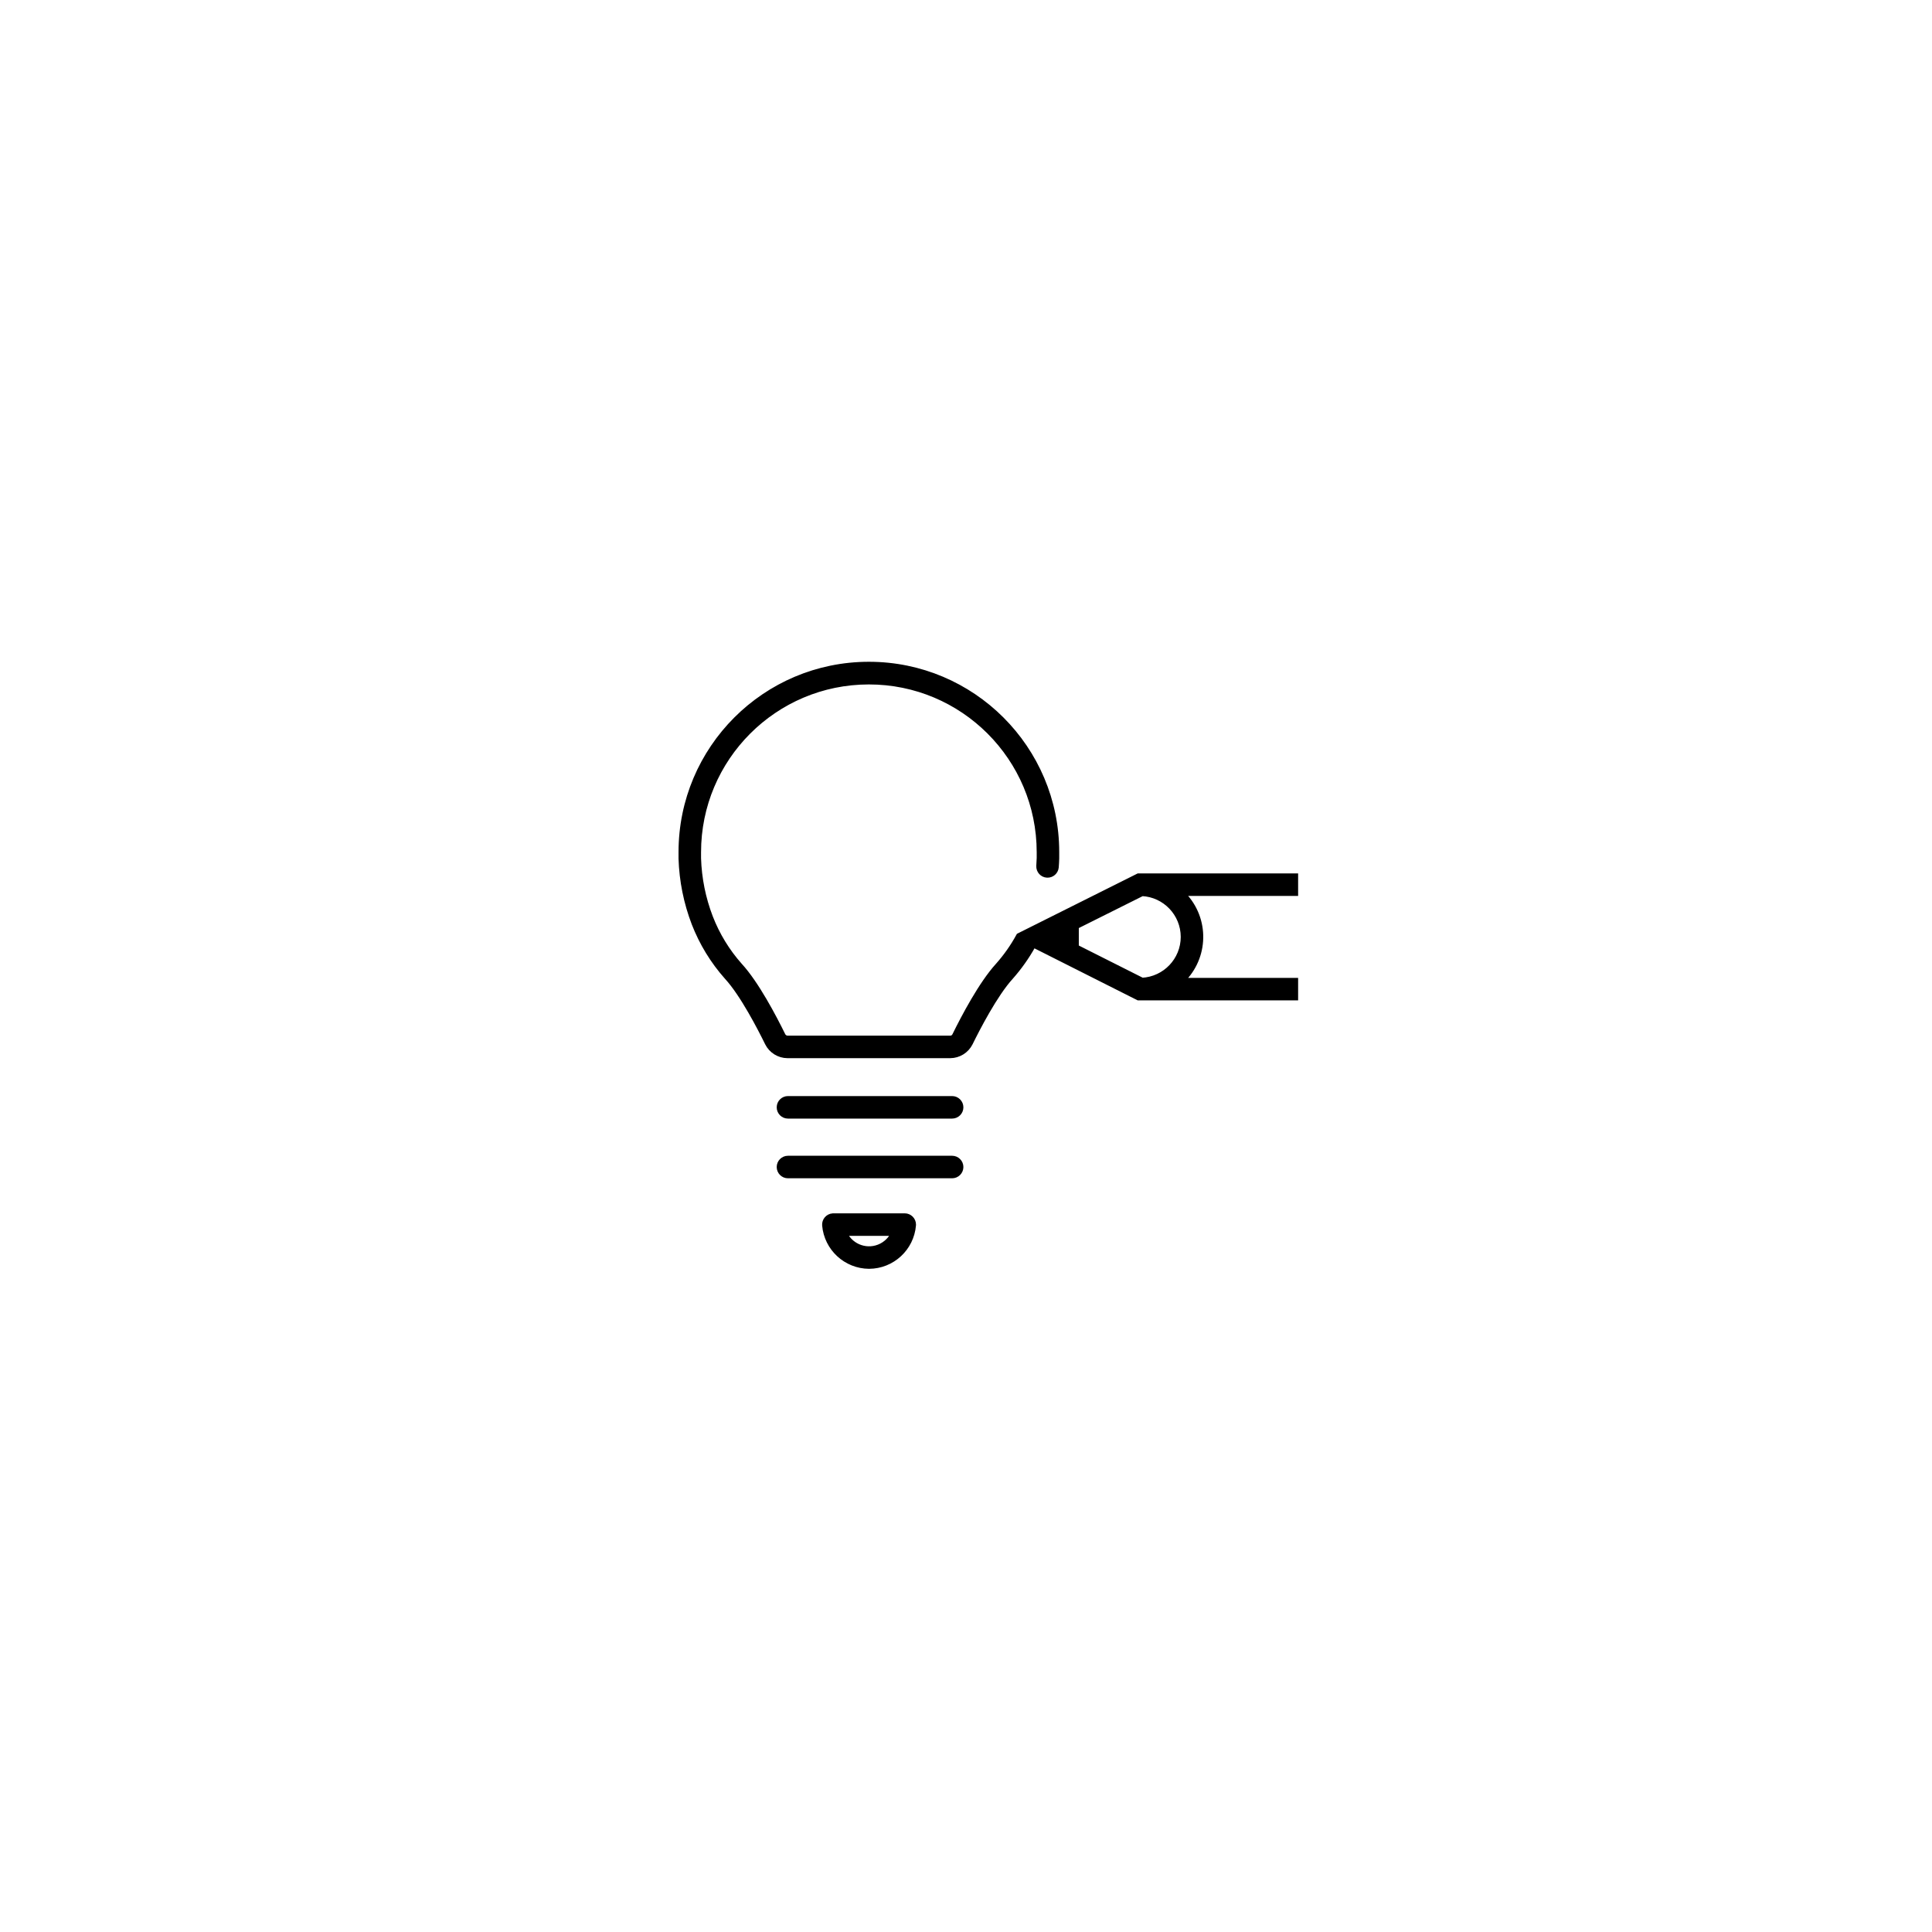
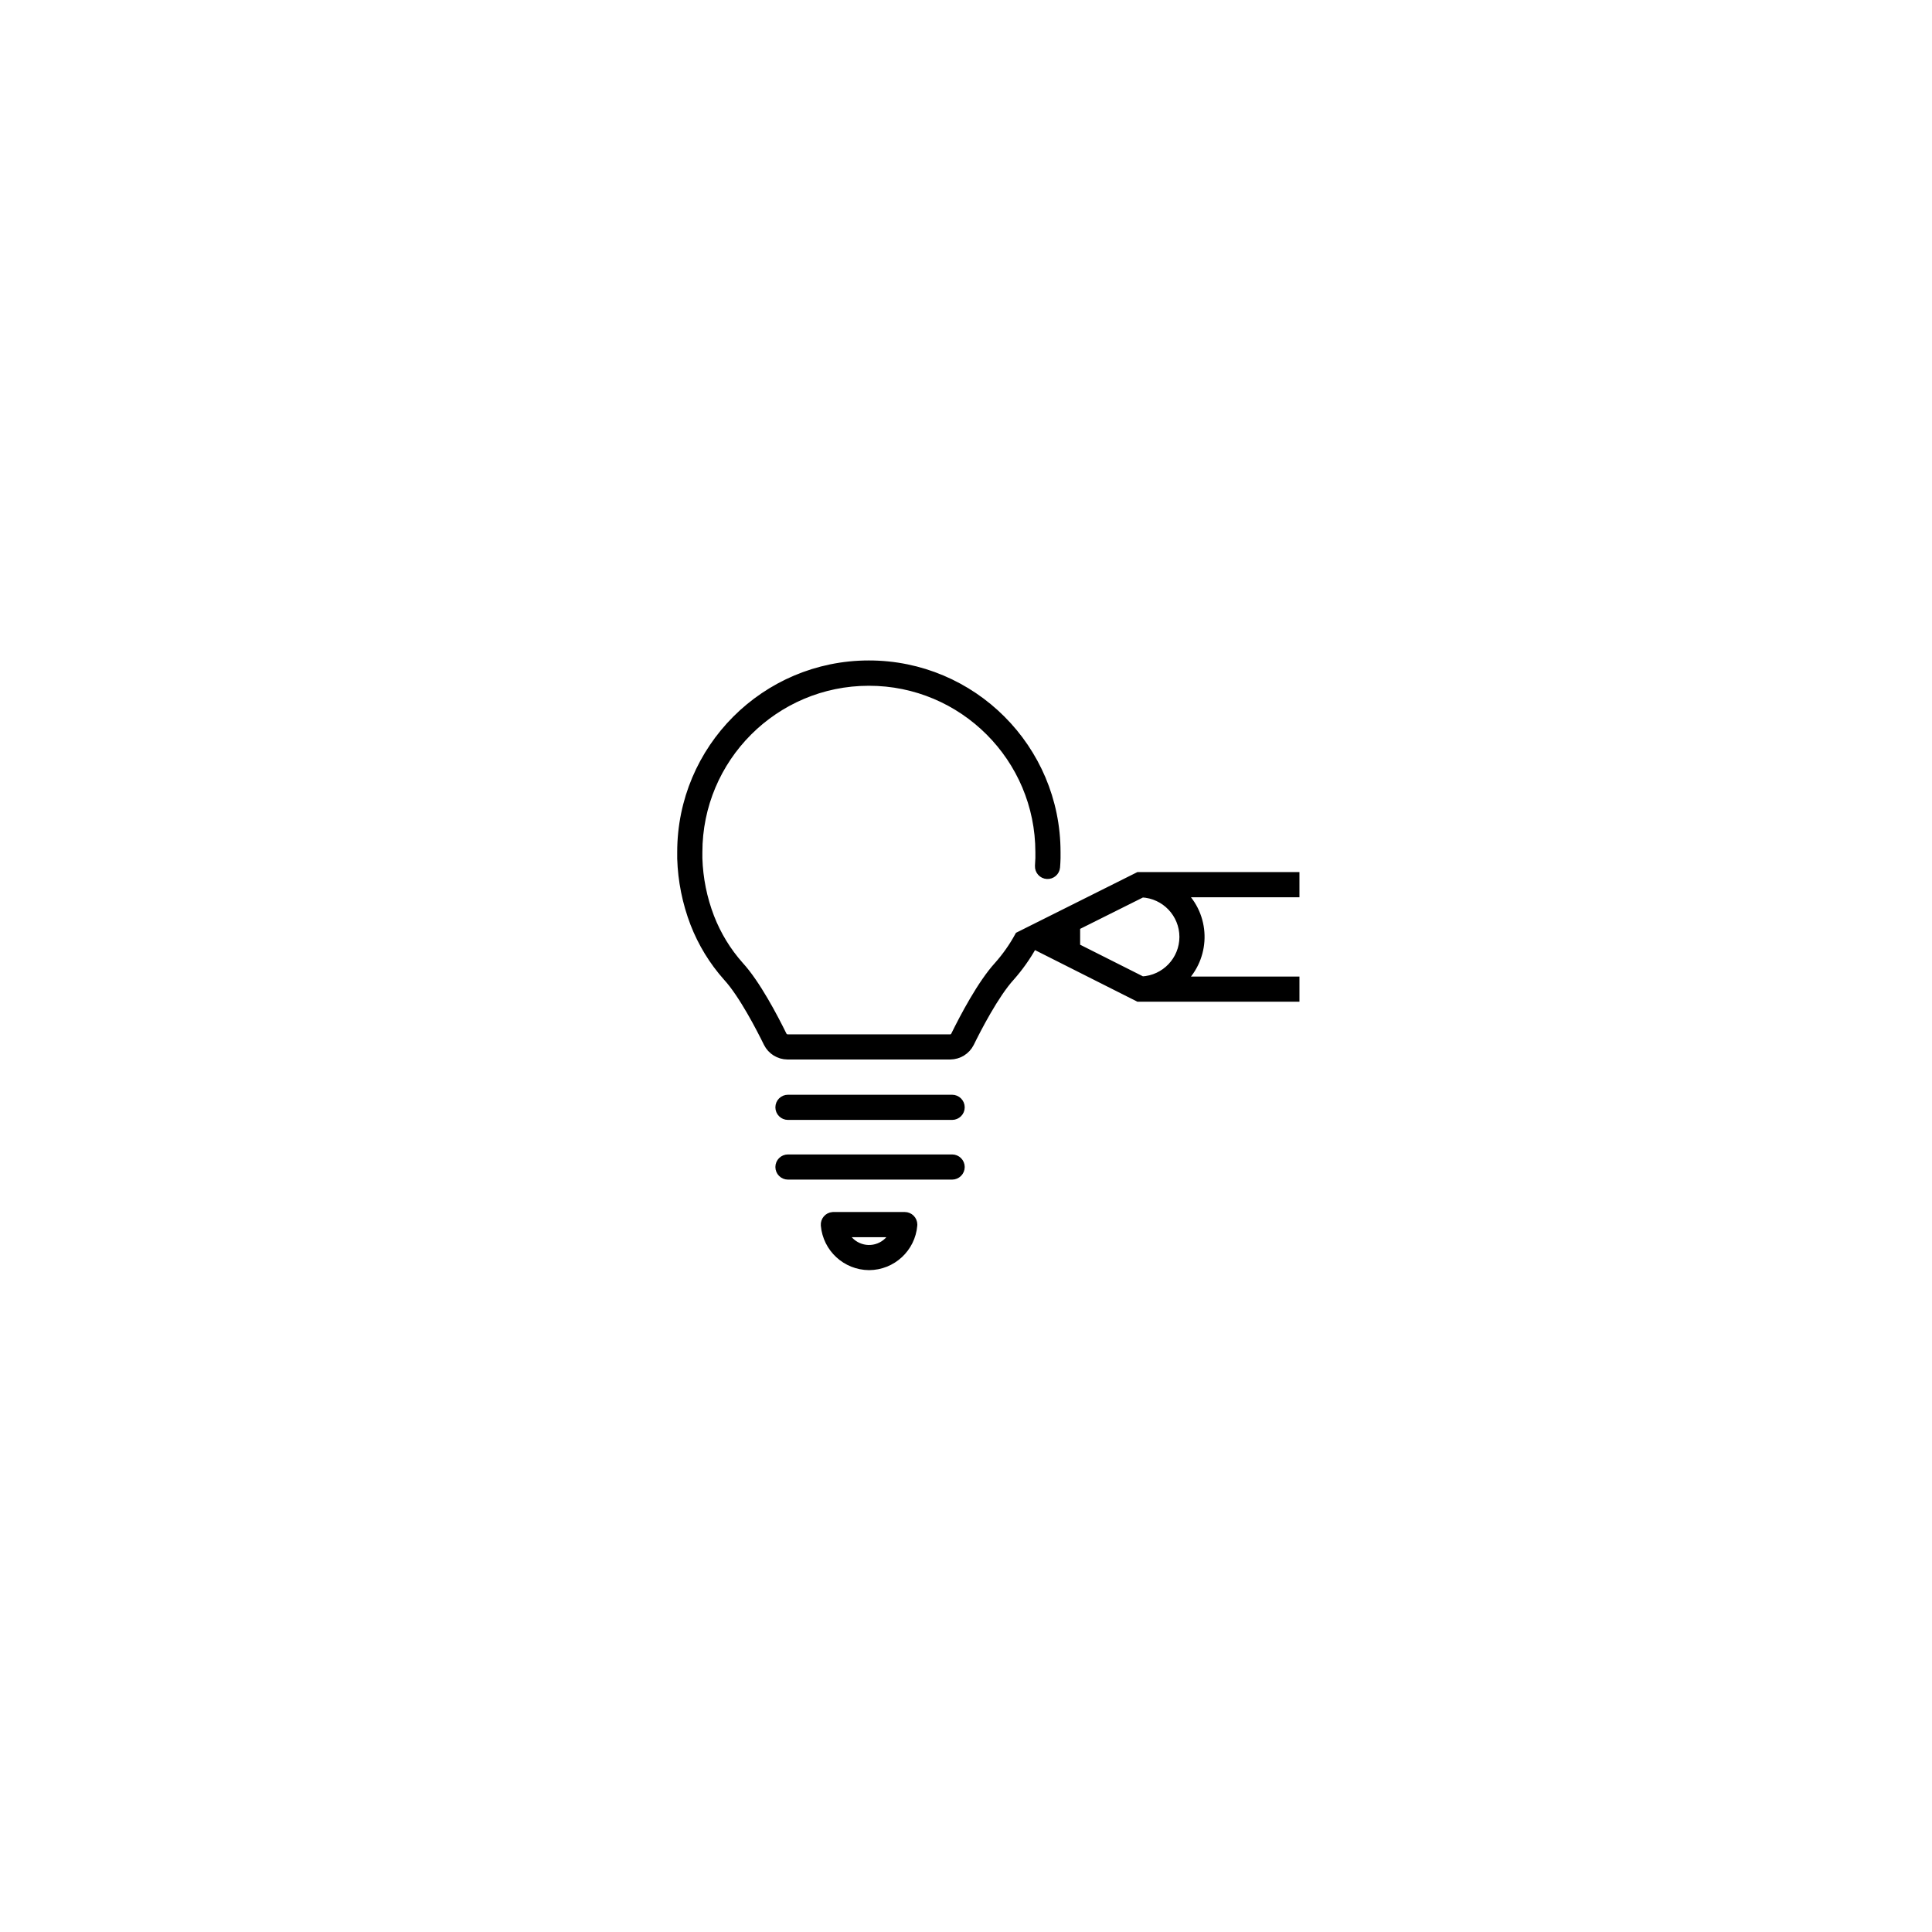
<svg xmlns="http://www.w3.org/2000/svg" width="70" height="70" xml:space="preserve" overflow="hidden">
  <g transform="translate(-291 -211)">
    <g>
      <g>
-         <path d="M322.489 256.834C321.673 256.829 320.996 256.204 320.925 255.392 320.913 255.243 321.024 255.112 321.173 255.1 321.181 255.1 321.188 255.099 321.196 255.099L323.78 255.099C323.929 255.099 324.05 255.219 324.051 255.369 324.051 255.376 324.051 255.384 324.05 255.391 323.981 256.204 323.304 256.829 322.489 256.834ZM321.533 255.64C321.737 256.167 322.331 256.429 322.858 256.224 323.126 256.12 323.338 255.908 323.442 255.64Z" stroke="#000000" stroke-width="0.275" />
-         <path d="M325.497 253.554 319.549 253.554C319.4 253.554 319.279 253.433 319.279 253.283 319.279 253.134 319.4 253.013 319.549 253.013L325.497 253.013C325.646 253.013 325.768 253.134 325.768 253.283 325.768 253.433 325.646 253.554 325.497 253.554Z" stroke="#000000" stroke-width="0.275" />
-         <path d="M325.497 251.391 319.549 251.391C319.4 251.391 319.279 251.27 319.279 251.121 319.279 250.971 319.4 250.85 319.549 250.85L325.497 250.85C325.646 250.85 325.768 250.971 325.768 251.121 325.768 251.27 325.646 251.391 325.497 251.391Z" stroke="#000000" stroke-width="0.275" />
-         <path d="M337.896 242.783 332.254 242.783 327.945 244.938 327.945 244.938C327.735 245.322 327.482 245.681 327.192 246.008 326.592 246.664 325.956 247.874 325.631 248.536 325.592 248.613 325.514 248.662 325.428 248.662L319.533 248.662C319.449 248.659 319.372 248.612 319.331 248.538 319.004 247.872 318.367 246.658 317.772 246.011 317.311 245.493 316.947 244.896 316.696 244.248 316.432 243.561 316.286 242.835 316.263 242.1L316.263 241.881C316.262 238.447 319.045 235.662 322.479 235.661 325.913 235.659 328.698 238.442 328.699 241.876L328.699 242.091C328.696 242.187 328.691 242.283 328.684 242.378 328.677 242.527 328.791 242.655 328.94 242.662 329.085 242.67 329.209 242.562 329.223 242.418 329.231 242.315 329.237 242.212 329.24 242.1L329.24 241.871C329.239 238.138 326.211 235.113 322.479 235.115 318.746 235.116 315.721 238.143 315.722 241.876L315.722 242.107C315.747 242.906 315.906 243.695 316.192 244.442 316.467 245.151 316.866 245.805 317.372 246.373 317.944 246.994 318.594 248.26 318.847 248.776 318.977 249.036 319.241 249.2 319.532 249.202L325.428 249.202C325.72 249.2 325.985 249.035 326.115 248.775 326.367 248.261 327.015 247.001 327.593 246.369 327.898 246.024 328.165 245.647 328.389 245.245L328.389 245.245 328.426 245.179 332.254 247.108 337.896 247.108 337.896 246.568 333.722 246.568C334.617 245.785 334.709 244.425 333.927 243.529 333.863 243.456 333.795 243.387 333.722 243.324L337.896 243.324ZM333.918 244.946C333.917 245.81 333.238 246.521 332.375 246.564L329.95 245.343 329.95 244.54 332.374 243.329C333.237 243.37 333.916 244.081 333.918 244.946Z" stroke="#000000" stroke-width="0.275" />
+         <path d="M322.489 256.834C321.673 256.829 320.996 256.204 320.925 255.392 320.913 255.243 321.024 255.112 321.173 255.1 321.181 255.1 321.188 255.099 321.196 255.099L323.78 255.099C323.929 255.099 324.05 255.219 324.051 255.369 324.051 255.376 324.051 255.384 324.05 255.391 323.981 256.204 323.304 256.829 322.489 256.834ZM321.533 255.64C321.737 256.167 322.331 256.429 322.858 256.224 323.126 256.12 323.338 255.908 323.442 255.64Z" stroke="#000000" stroke-width="0.371" />
+         <path d="M325.497 253.554 319.549 253.554C319.4 253.554 319.279 253.433 319.279 253.283 319.279 253.134 319.4 253.013 319.549 253.013L325.497 253.013C325.646 253.013 325.768 253.134 325.768 253.283 325.768 253.433 325.646 253.554 325.497 253.554Z" stroke="#000000" stroke-width="0.371" />
+         <path d="M325.497 251.391 319.549 251.391C319.4 251.391 319.279 251.27 319.279 251.121 319.279 250.971 319.4 250.85 319.549 250.85L325.497 250.85C325.646 250.85 325.768 250.971 325.768 251.121 325.768 251.27 325.646 251.391 325.497 251.391Z" stroke="#000000" stroke-width="0.371" />
+         <path d="M337.896 242.783 332.254 242.783 327.945 244.938 327.945 244.938C327.735 245.322 327.482 245.681 327.192 246.008 326.592 246.664 325.956 247.874 325.631 248.536 325.592 248.613 325.514 248.662 325.428 248.662L319.533 248.662C319.449 248.659 319.372 248.612 319.331 248.538 319.004 247.872 318.367 246.658 317.772 246.011 317.311 245.493 316.947 244.896 316.696 244.248 316.432 243.561 316.286 242.835 316.263 242.1L316.263 241.881C316.262 238.447 319.045 235.662 322.479 235.661 325.913 235.659 328.698 238.442 328.699 241.876L328.699 242.091C328.696 242.187 328.691 242.283 328.684 242.378 328.677 242.527 328.791 242.655 328.94 242.662 329.085 242.67 329.209 242.562 329.223 242.418 329.231 242.315 329.237 242.212 329.24 242.1L329.24 241.871C329.239 238.138 326.211 235.113 322.479 235.115 318.746 235.116 315.721 238.143 315.722 241.876L315.722 242.107C315.747 242.906 315.906 243.695 316.192 244.442 316.467 245.151 316.866 245.805 317.372 246.373 317.944 246.994 318.594 248.26 318.847 248.776 318.977 249.036 319.241 249.2 319.532 249.202L325.428 249.202C325.72 249.2 325.985 249.035 326.115 248.775 326.367 248.261 327.015 247.001 327.593 246.369 327.898 246.024 328.165 245.647 328.389 245.245L328.389 245.245 328.426 245.179 332.254 247.108 337.896 247.108 337.896 246.568 333.722 246.568C334.617 245.785 334.709 244.425 333.927 243.529 333.863 243.456 333.795 243.387 333.722 243.324L337.896 243.324ZM333.918 244.946C333.917 245.81 333.238 246.521 332.375 246.564L329.95 245.343 329.95 244.54 332.374 243.329C333.237 243.37 333.916 244.081 333.918 244.946Z" stroke="#000000" stroke-width="0.371" />
      </g>
    </g>
  </g>
</svg>
